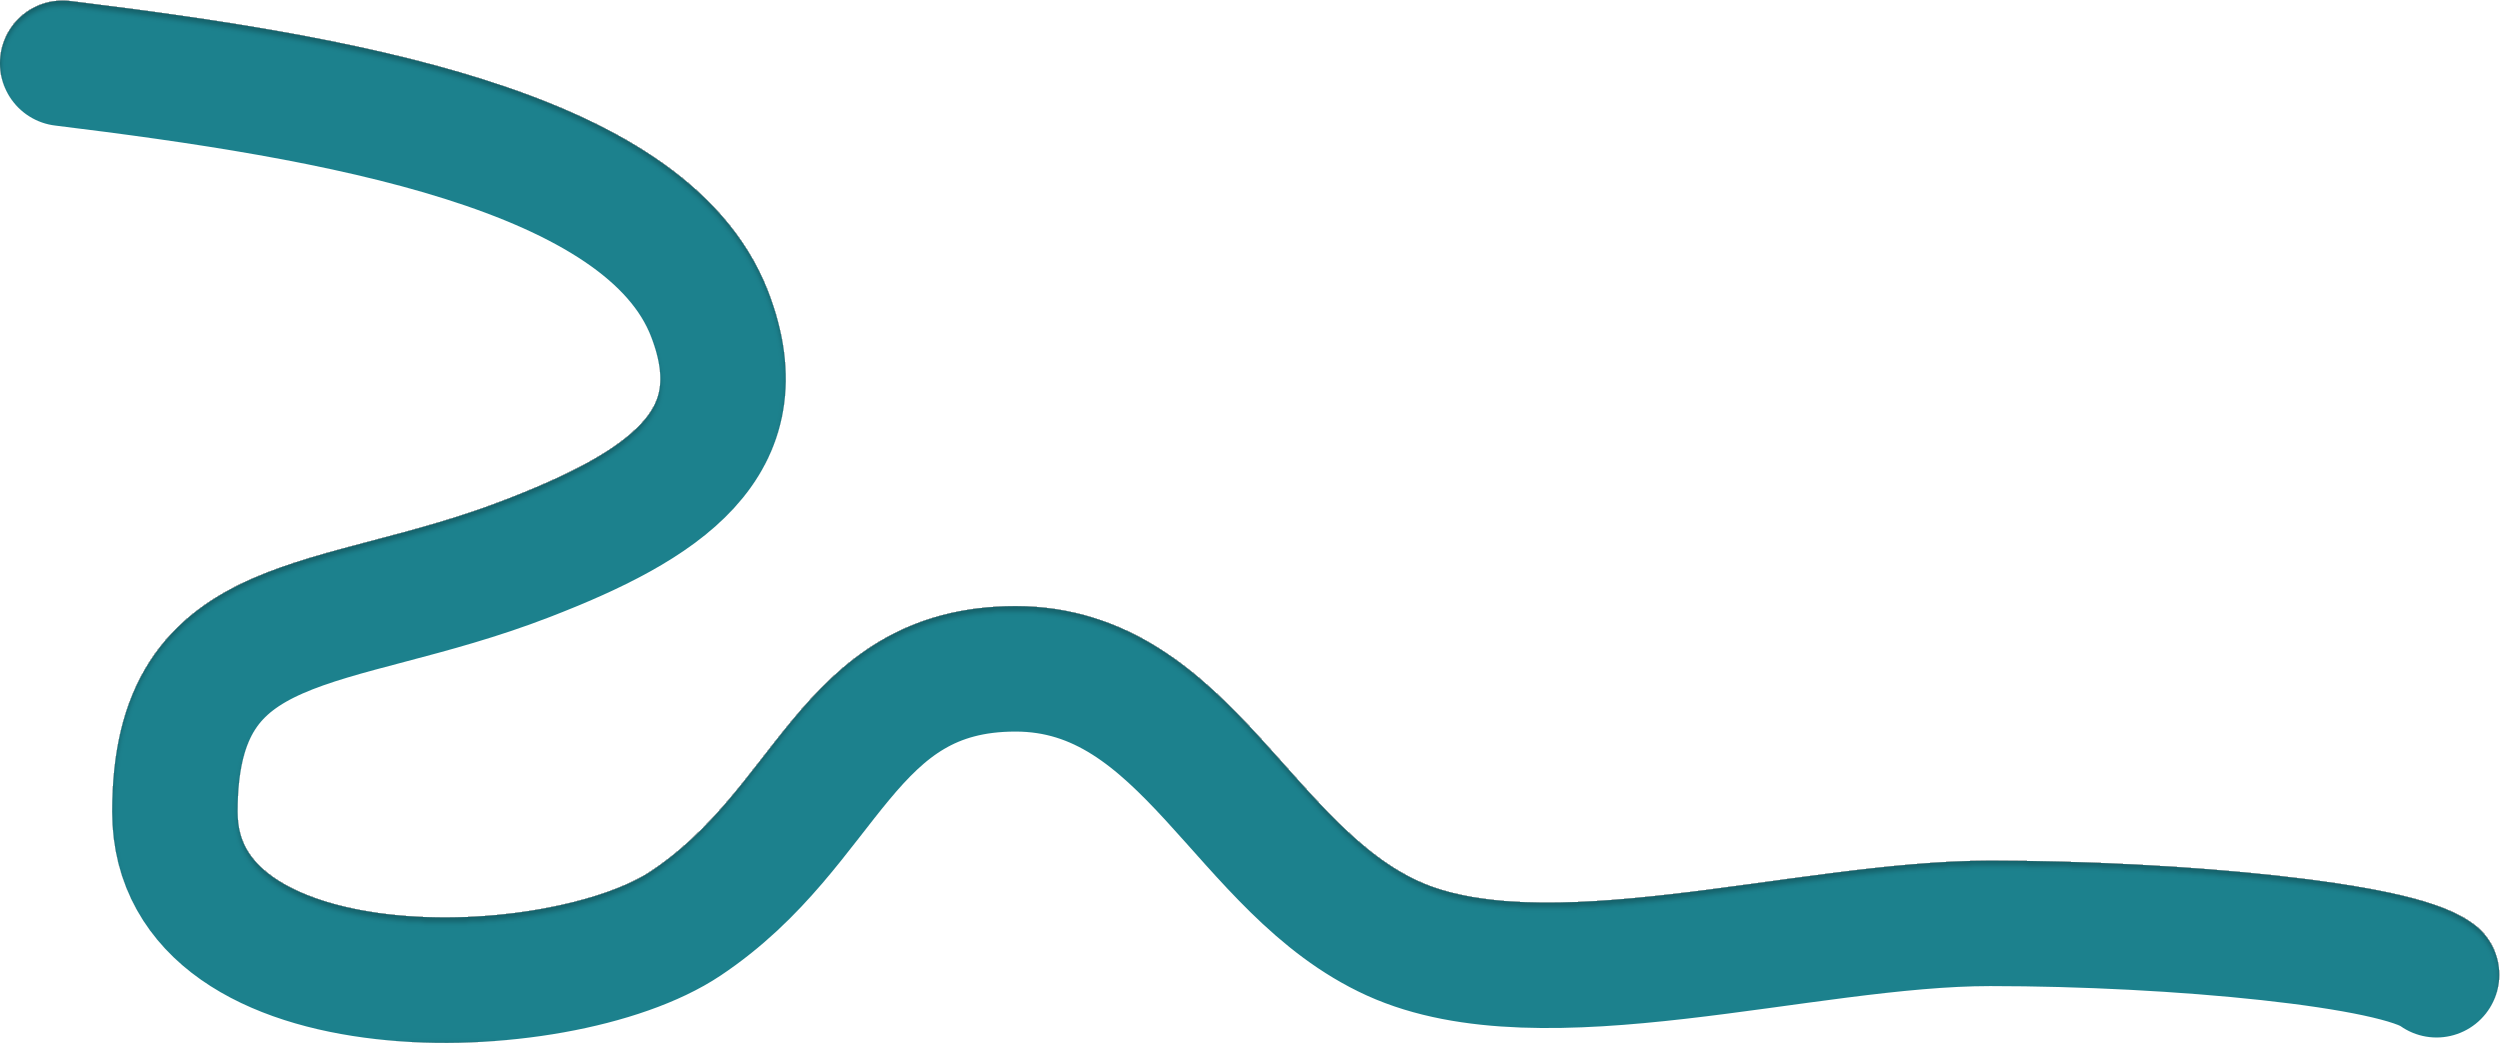
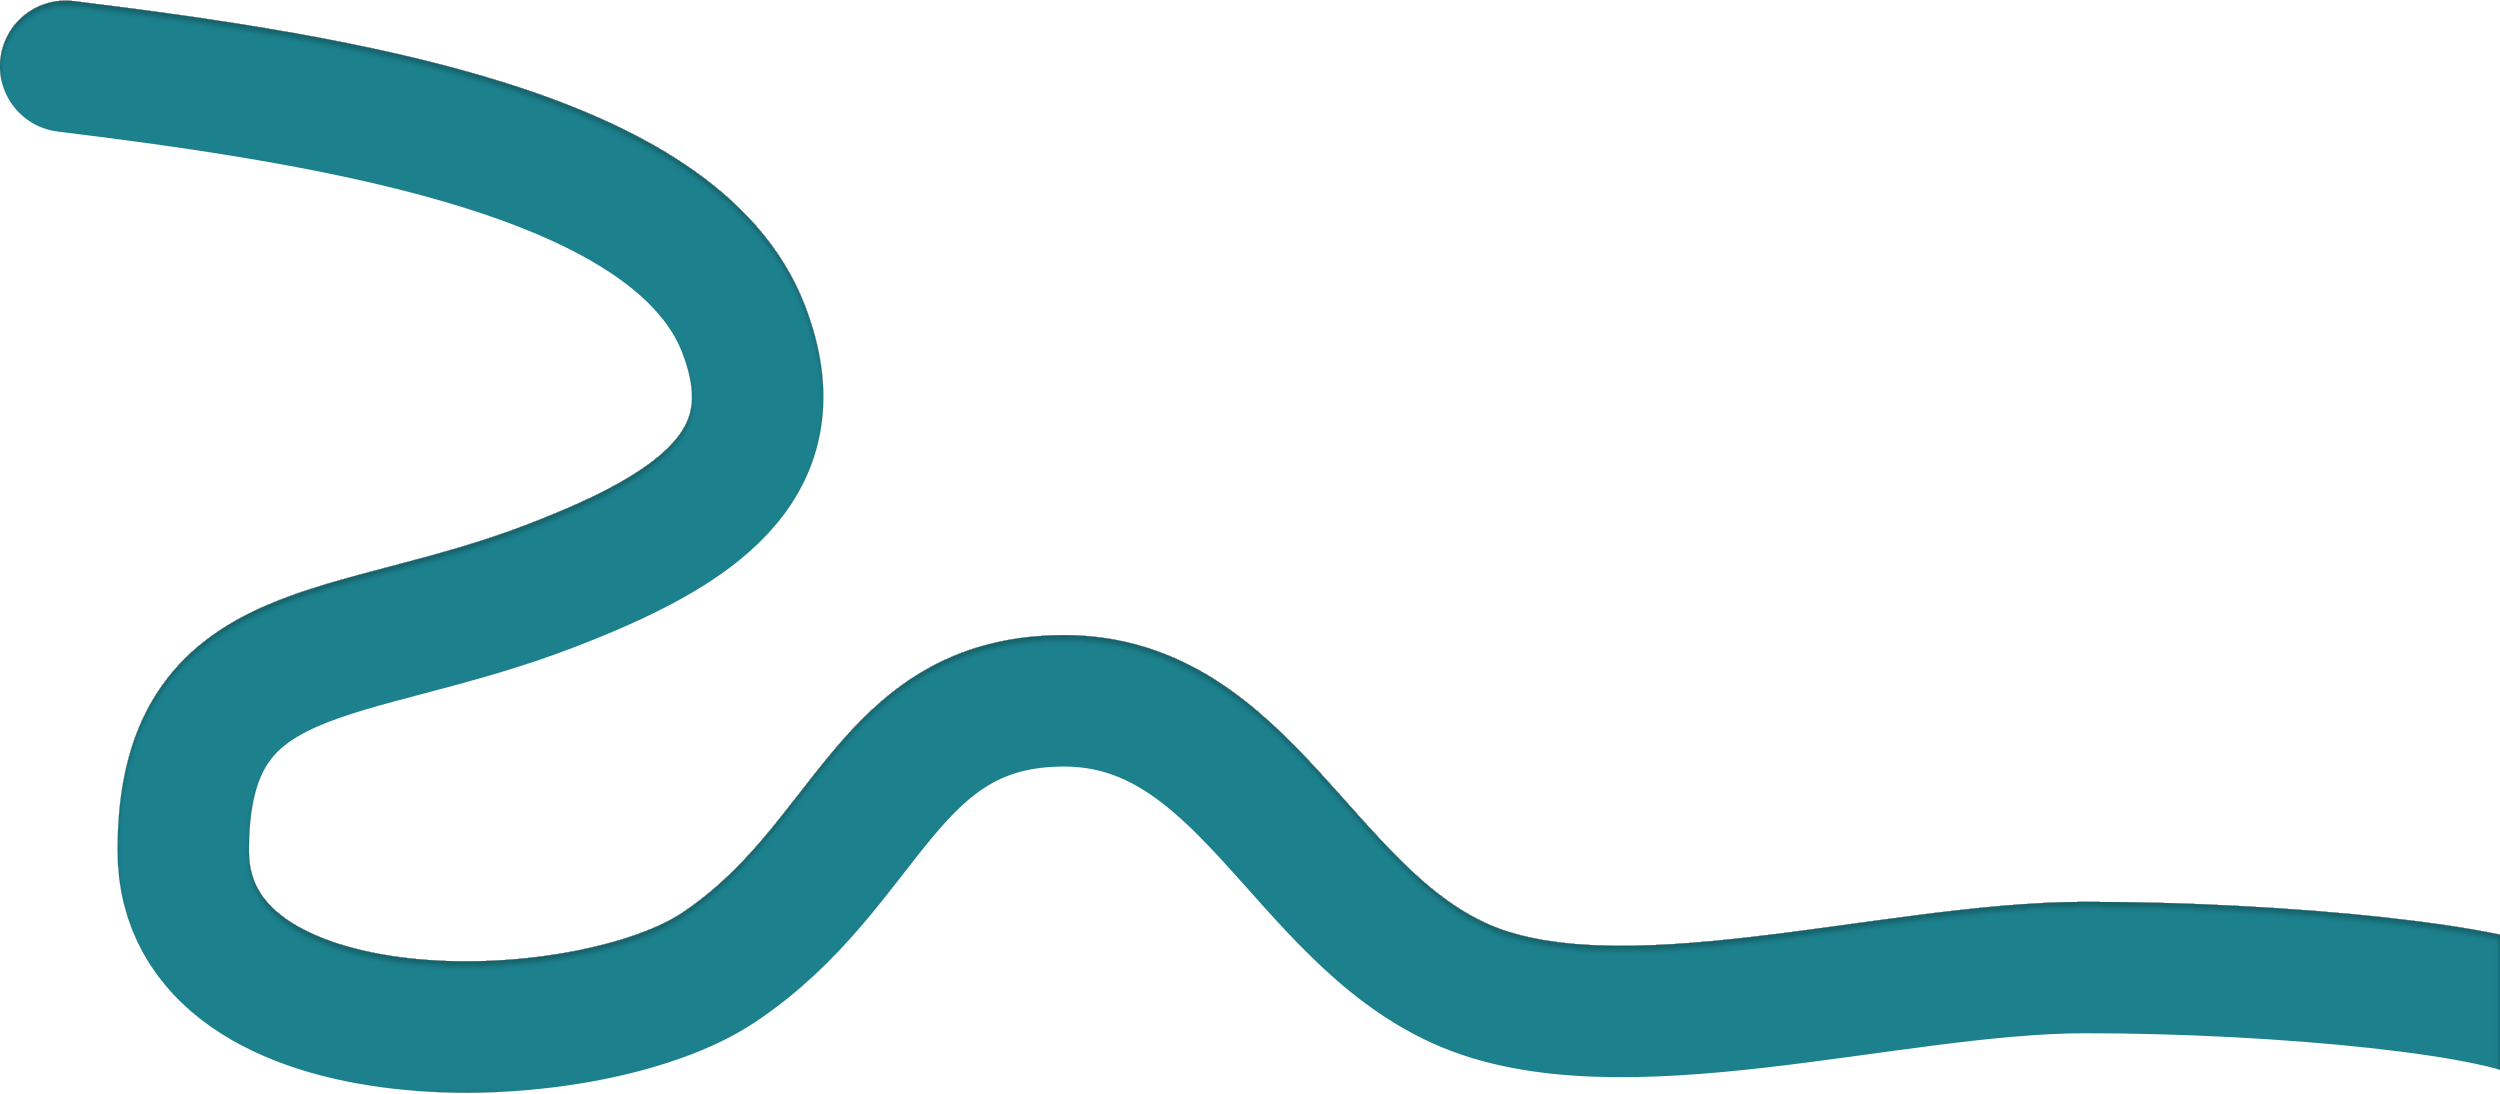
- <svg xmlns="http://www.w3.org/2000/svg" width="1994" height="832" viewBox="0 0 1994 832" fill="none">
+ <svg xmlns="http://www.w3.org/2000/svg" viewBox="0 0 1903 832" fill="none">
  <g filter="url(#filter0_i_20_112)">
    <path d="M50 50.5C266.298 77 515 118.5 566 250.5C606.182 354.5 528 403.914 420.5 445.5C264.111 505.998 139.499 482.5 139.499 647.5C139.499 812.5 446.298 803.781 547 736.502C663 659.002 673.5 533.5 810 533.5C946.5 533.5 990.889 694.002 1110.89 748.502C1230.89 803.002 1438.89 736.502 1587.39 736.502C1735.89 736.502 1911.89 753.502 1943.39 777.502" stroke="#1C818D" stroke-width="100" stroke-linecap="round" />
  </g>
  <defs>
    <filter id="filter0_i_20_112" x="-0.005" y="0.495" width="1993.4" height="835.292" filterUnits="userSpaceOnUse" color-interpolation-filters="sRGB">
      <feFlood flood-opacity="0" result="BackgroundImageFix" />
      <feBlend mode="normal" in="SourceGraphic" in2="BackgroundImageFix" result="shape" />
      <feColorMatrix in="SourceAlpha" type="matrix" values="0 0 0 0 0 0 0 0 0 0 0 0 0 0 0 0 0 0 127 0" result="hardAlpha" />
      <feOffset dy="4" />
      <feGaussianBlur stdDeviation="2" />
      <feComposite in2="hardAlpha" operator="arithmetic" k2="-1" k3="1" />
      <feColorMatrix type="matrix" values="0 0 0 0 0 0 0 0 0 0 0 0 0 0 0 0 0 0 0.25 0" />
      <feBlend mode="normal" in2="shape" result="effect1_innerShadow_20_112" />
    </filter>
  </defs>
</svg>
